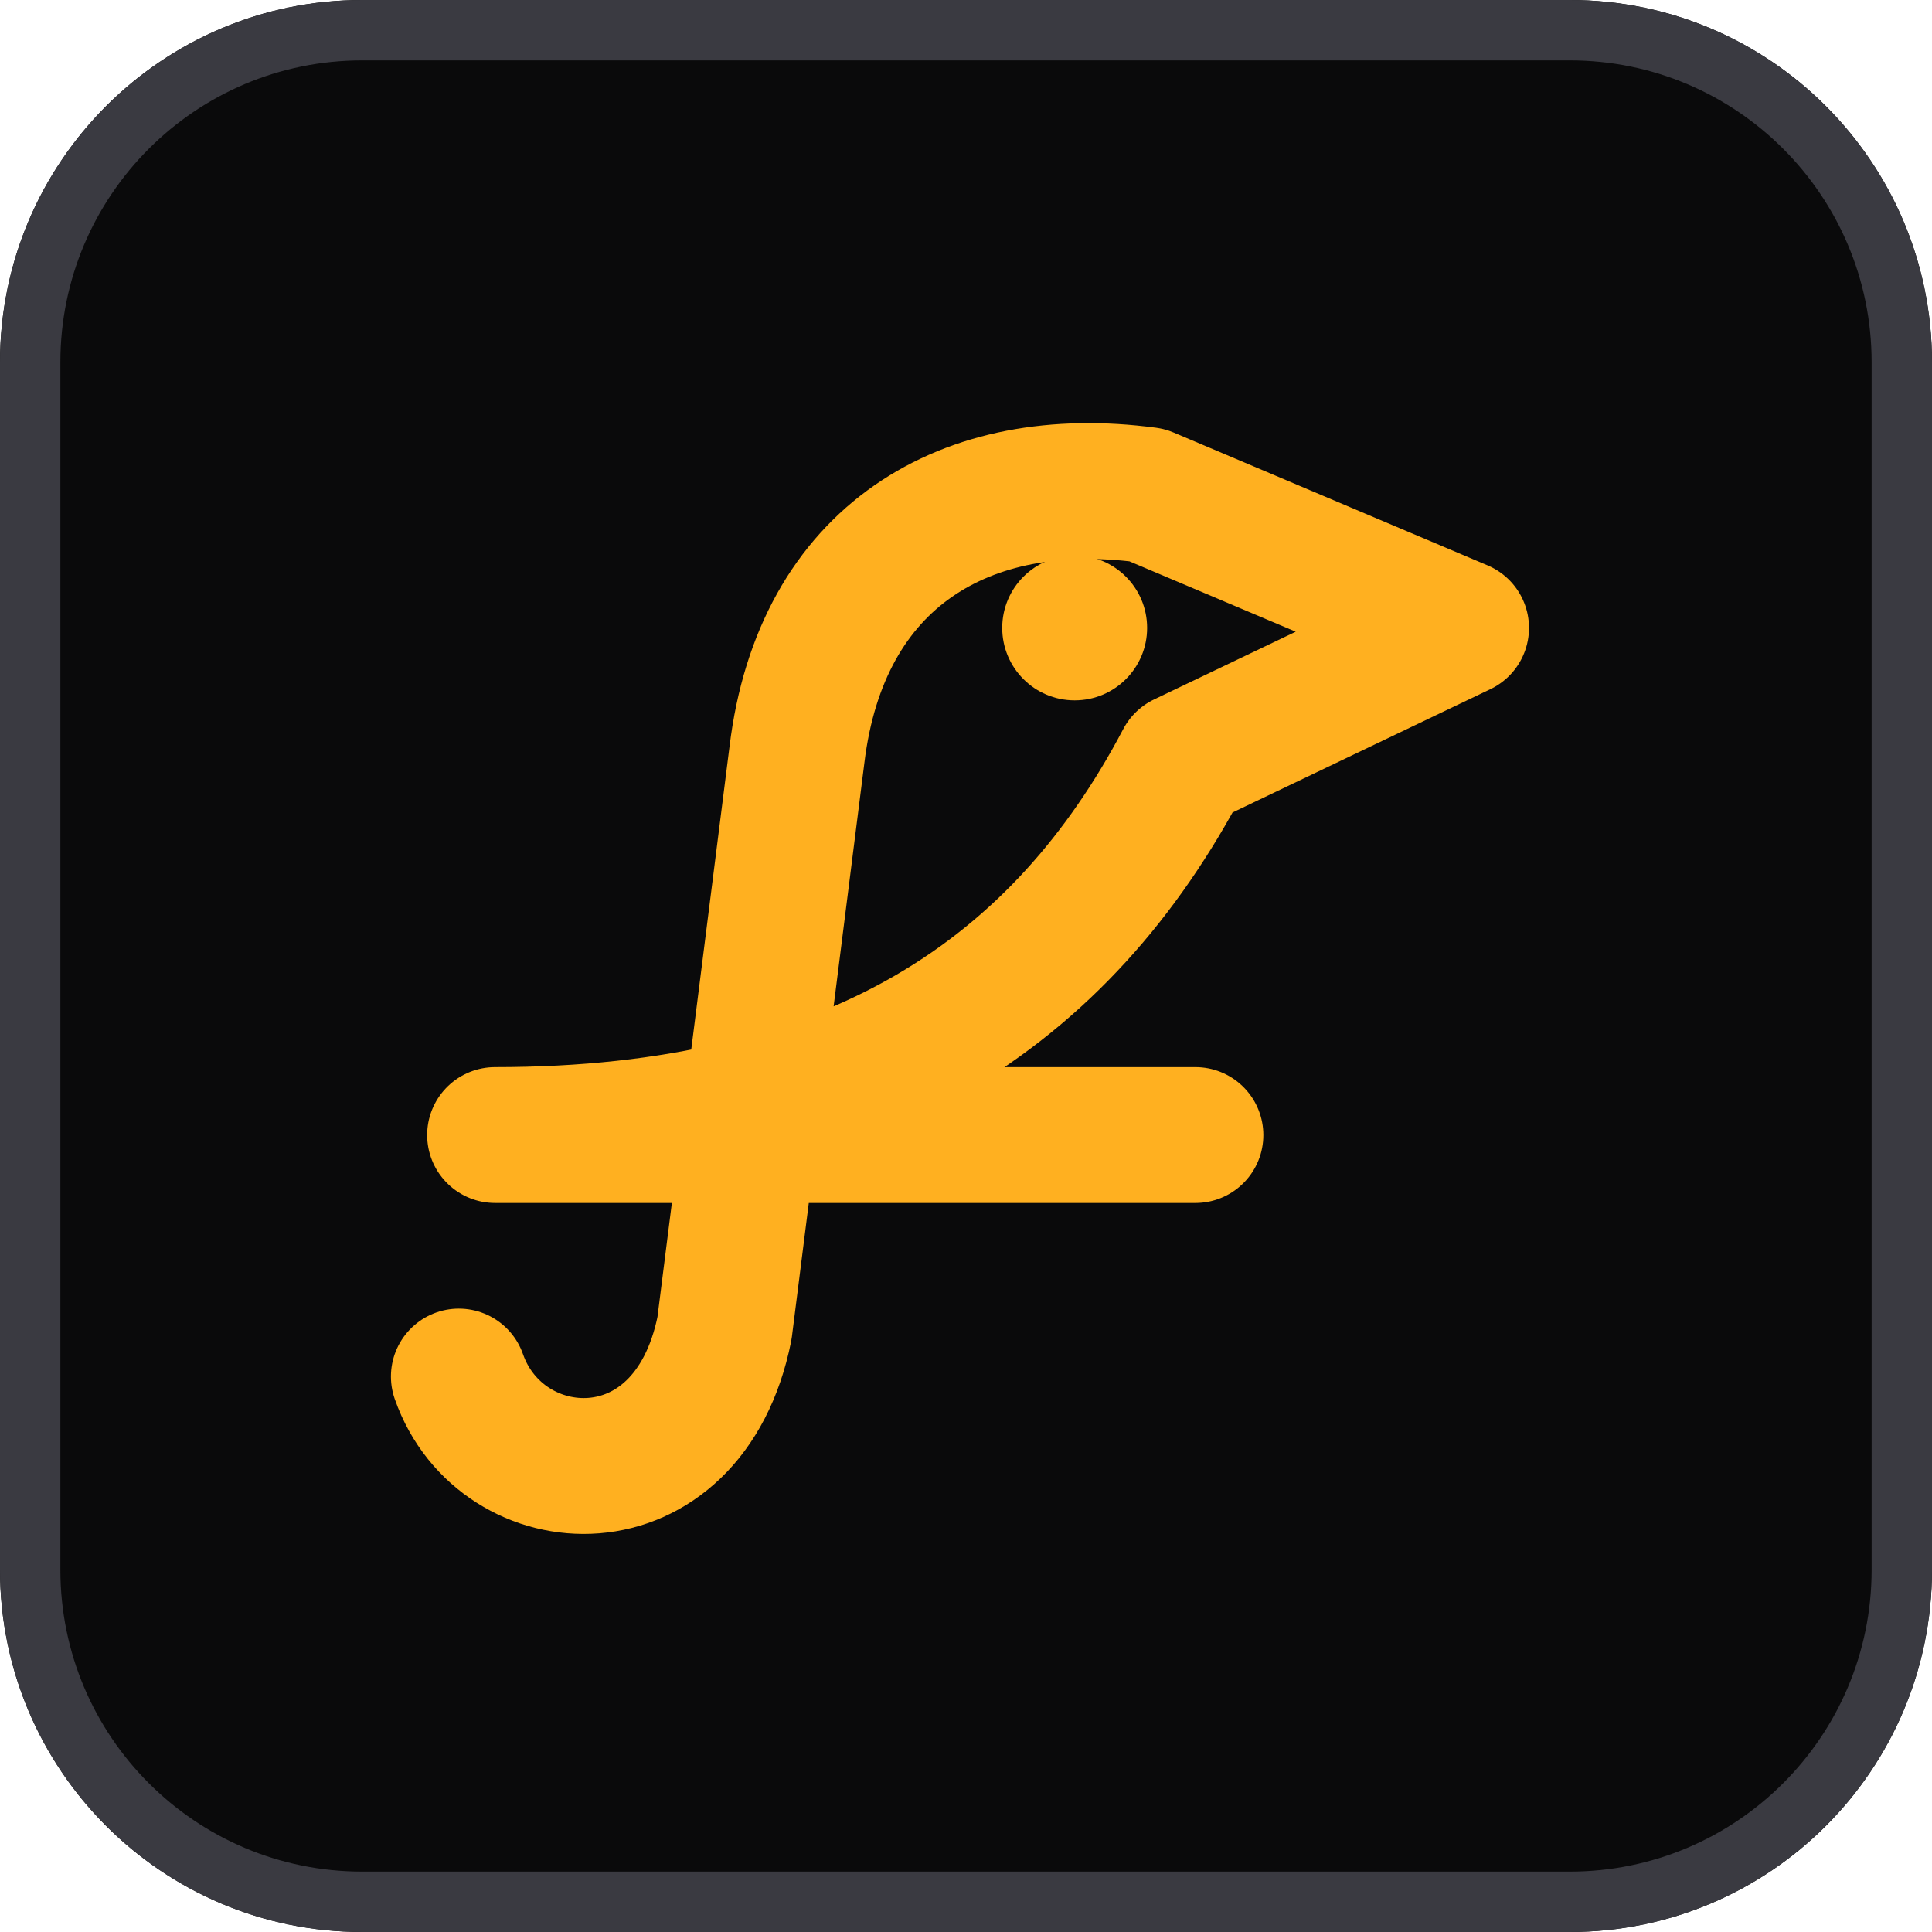
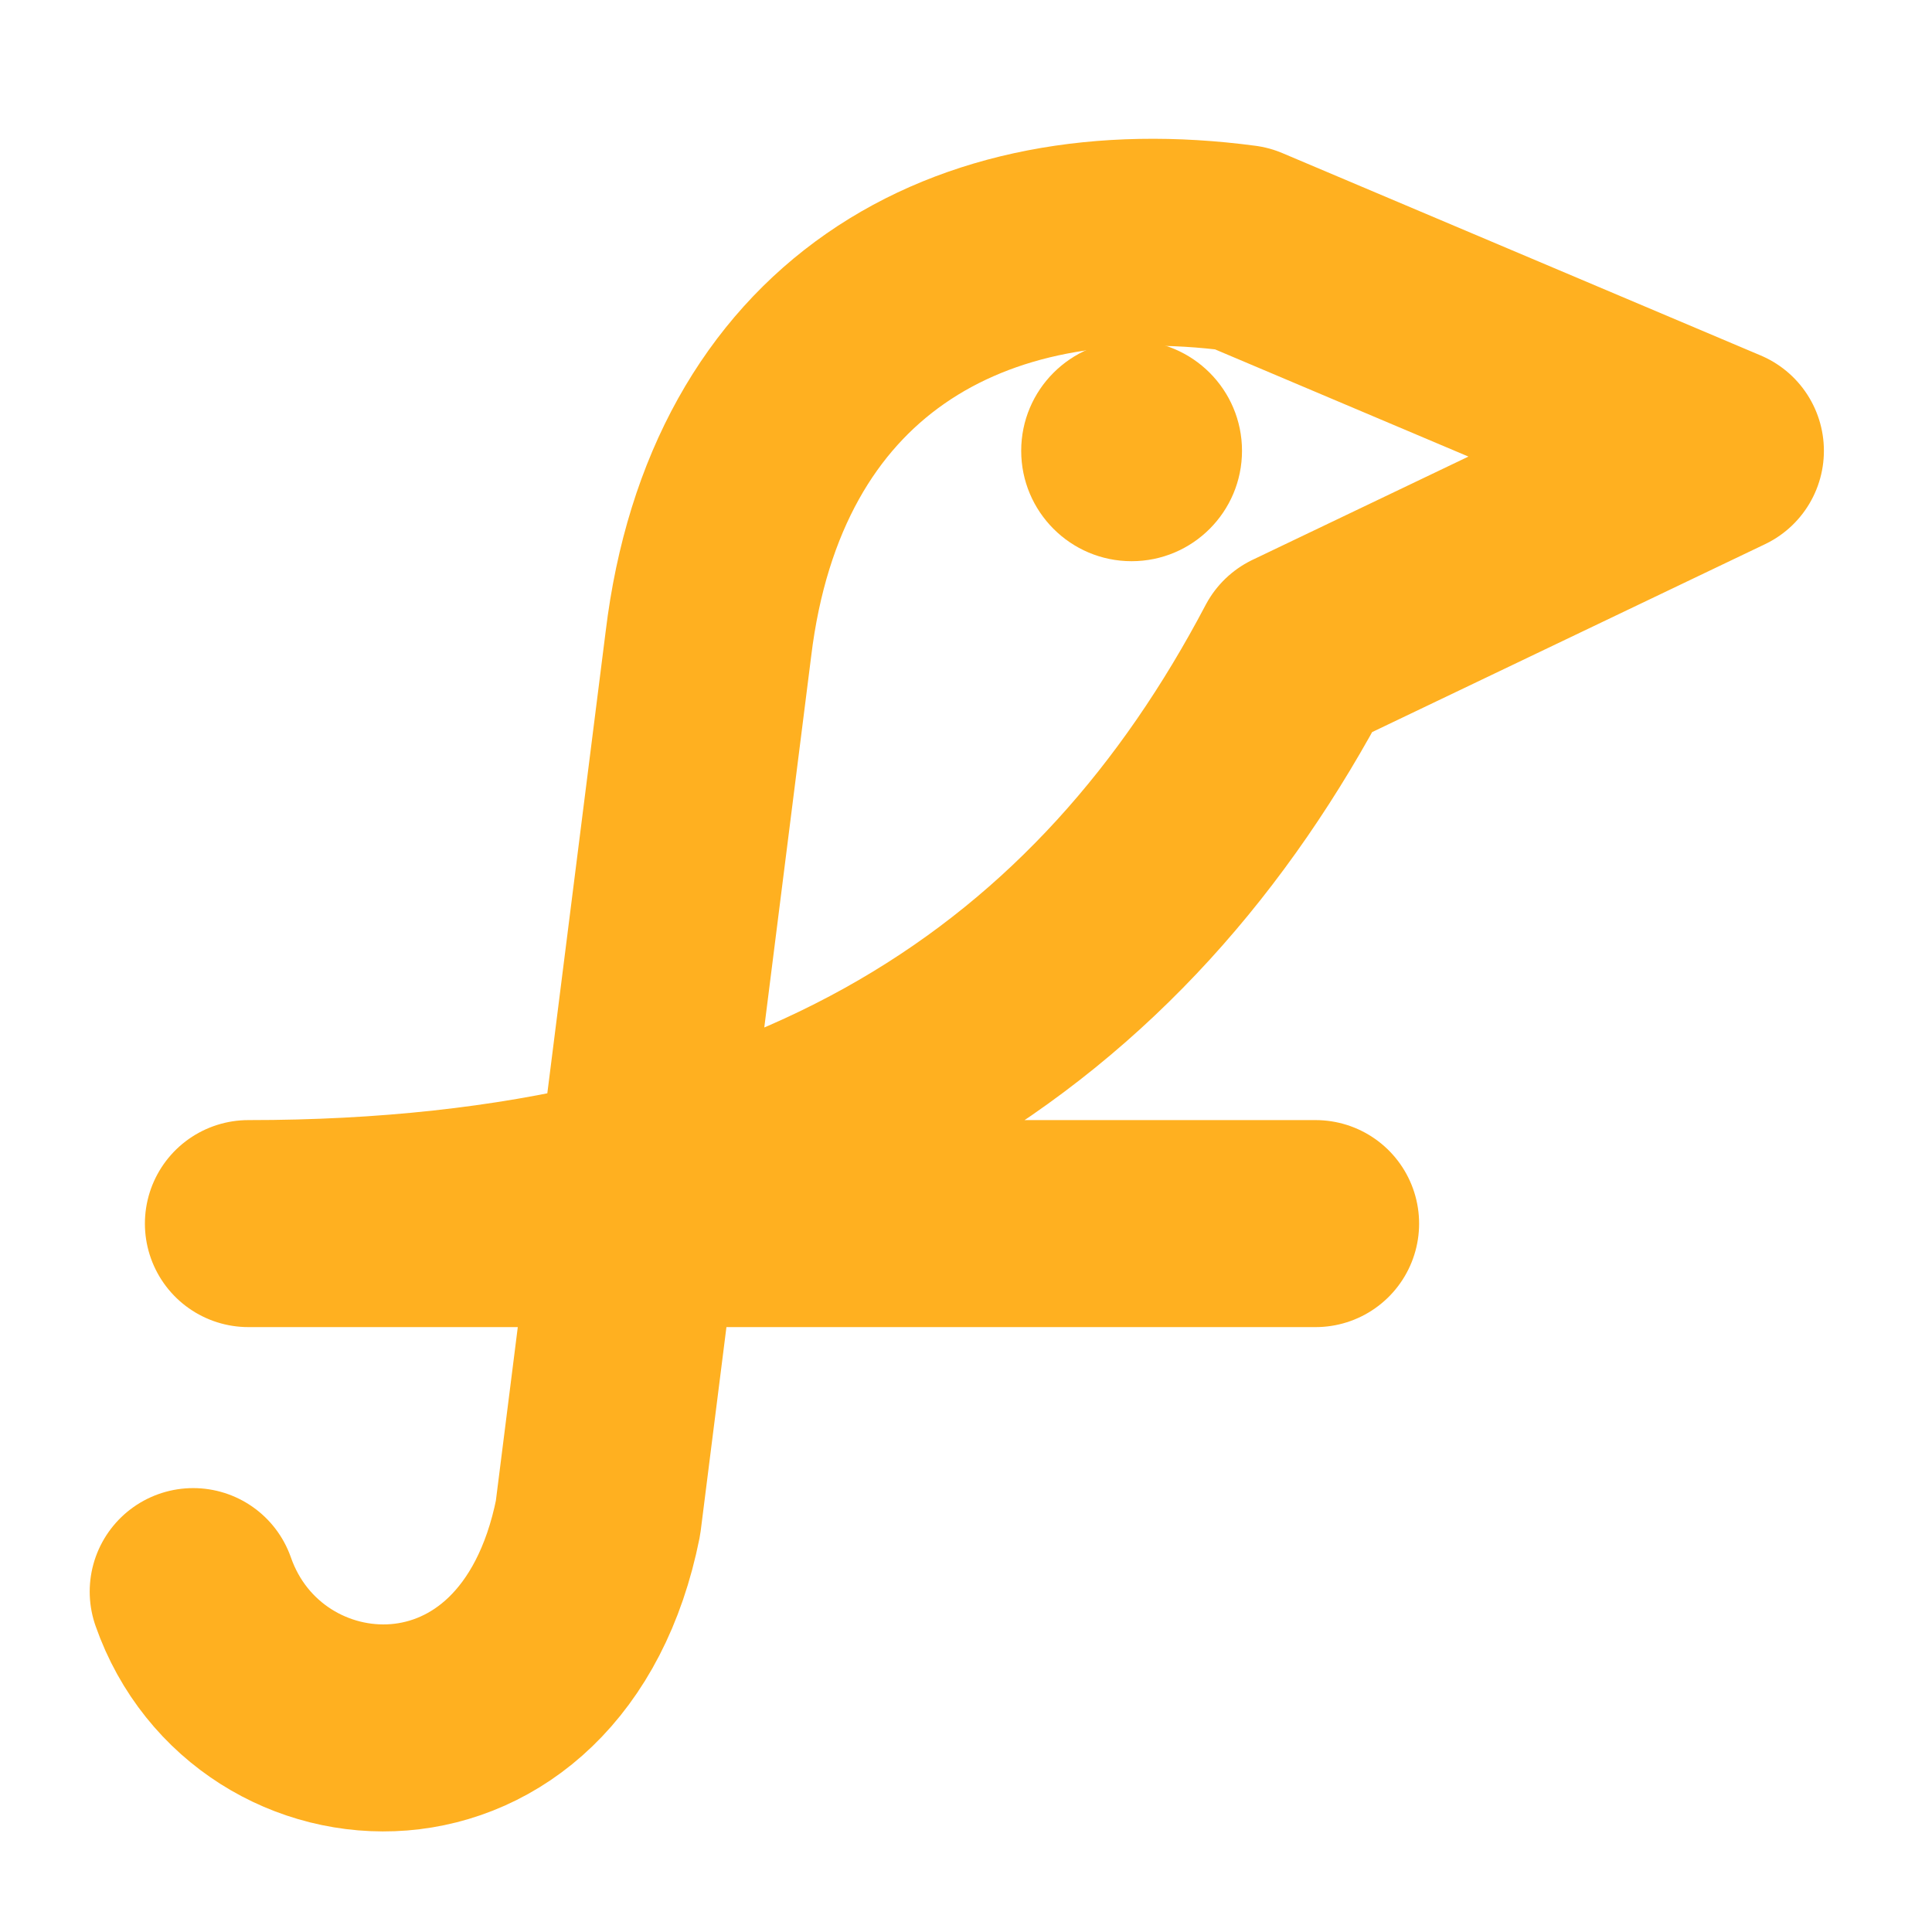
- <svg xmlns="http://www.w3.org/2000/svg" viewBox="0 0 32 32">
-   <rect width="32" height="32" rx="6" fill="#0a0a0b" />
-   <rect x="0.5" y="0.5" width="31" height="31" rx="5.5" fill="none" stroke="#3a3a41" />
+ <svg xmlns="http://www.w3.org/2000/svg" viewBox="5.5 5.5 21 21">
  <path d="M7.6 22.8c.7 2 3.8 2.2 4.4-.8l1.2-9.5c.4-3.3 2.8-4.7 5.8-4.3l5.2 2.2-4.6 2.2c-2 3.8-5.4 6.2-11.4 6.2h11.6" fill="none" stroke="#ffb020" stroke-width="2.25" stroke-linecap="round" stroke-linejoin="round" />
  <circle cx="17.8" cy="10.4" r="1.2" fill="#ffb020" />
</svg>
